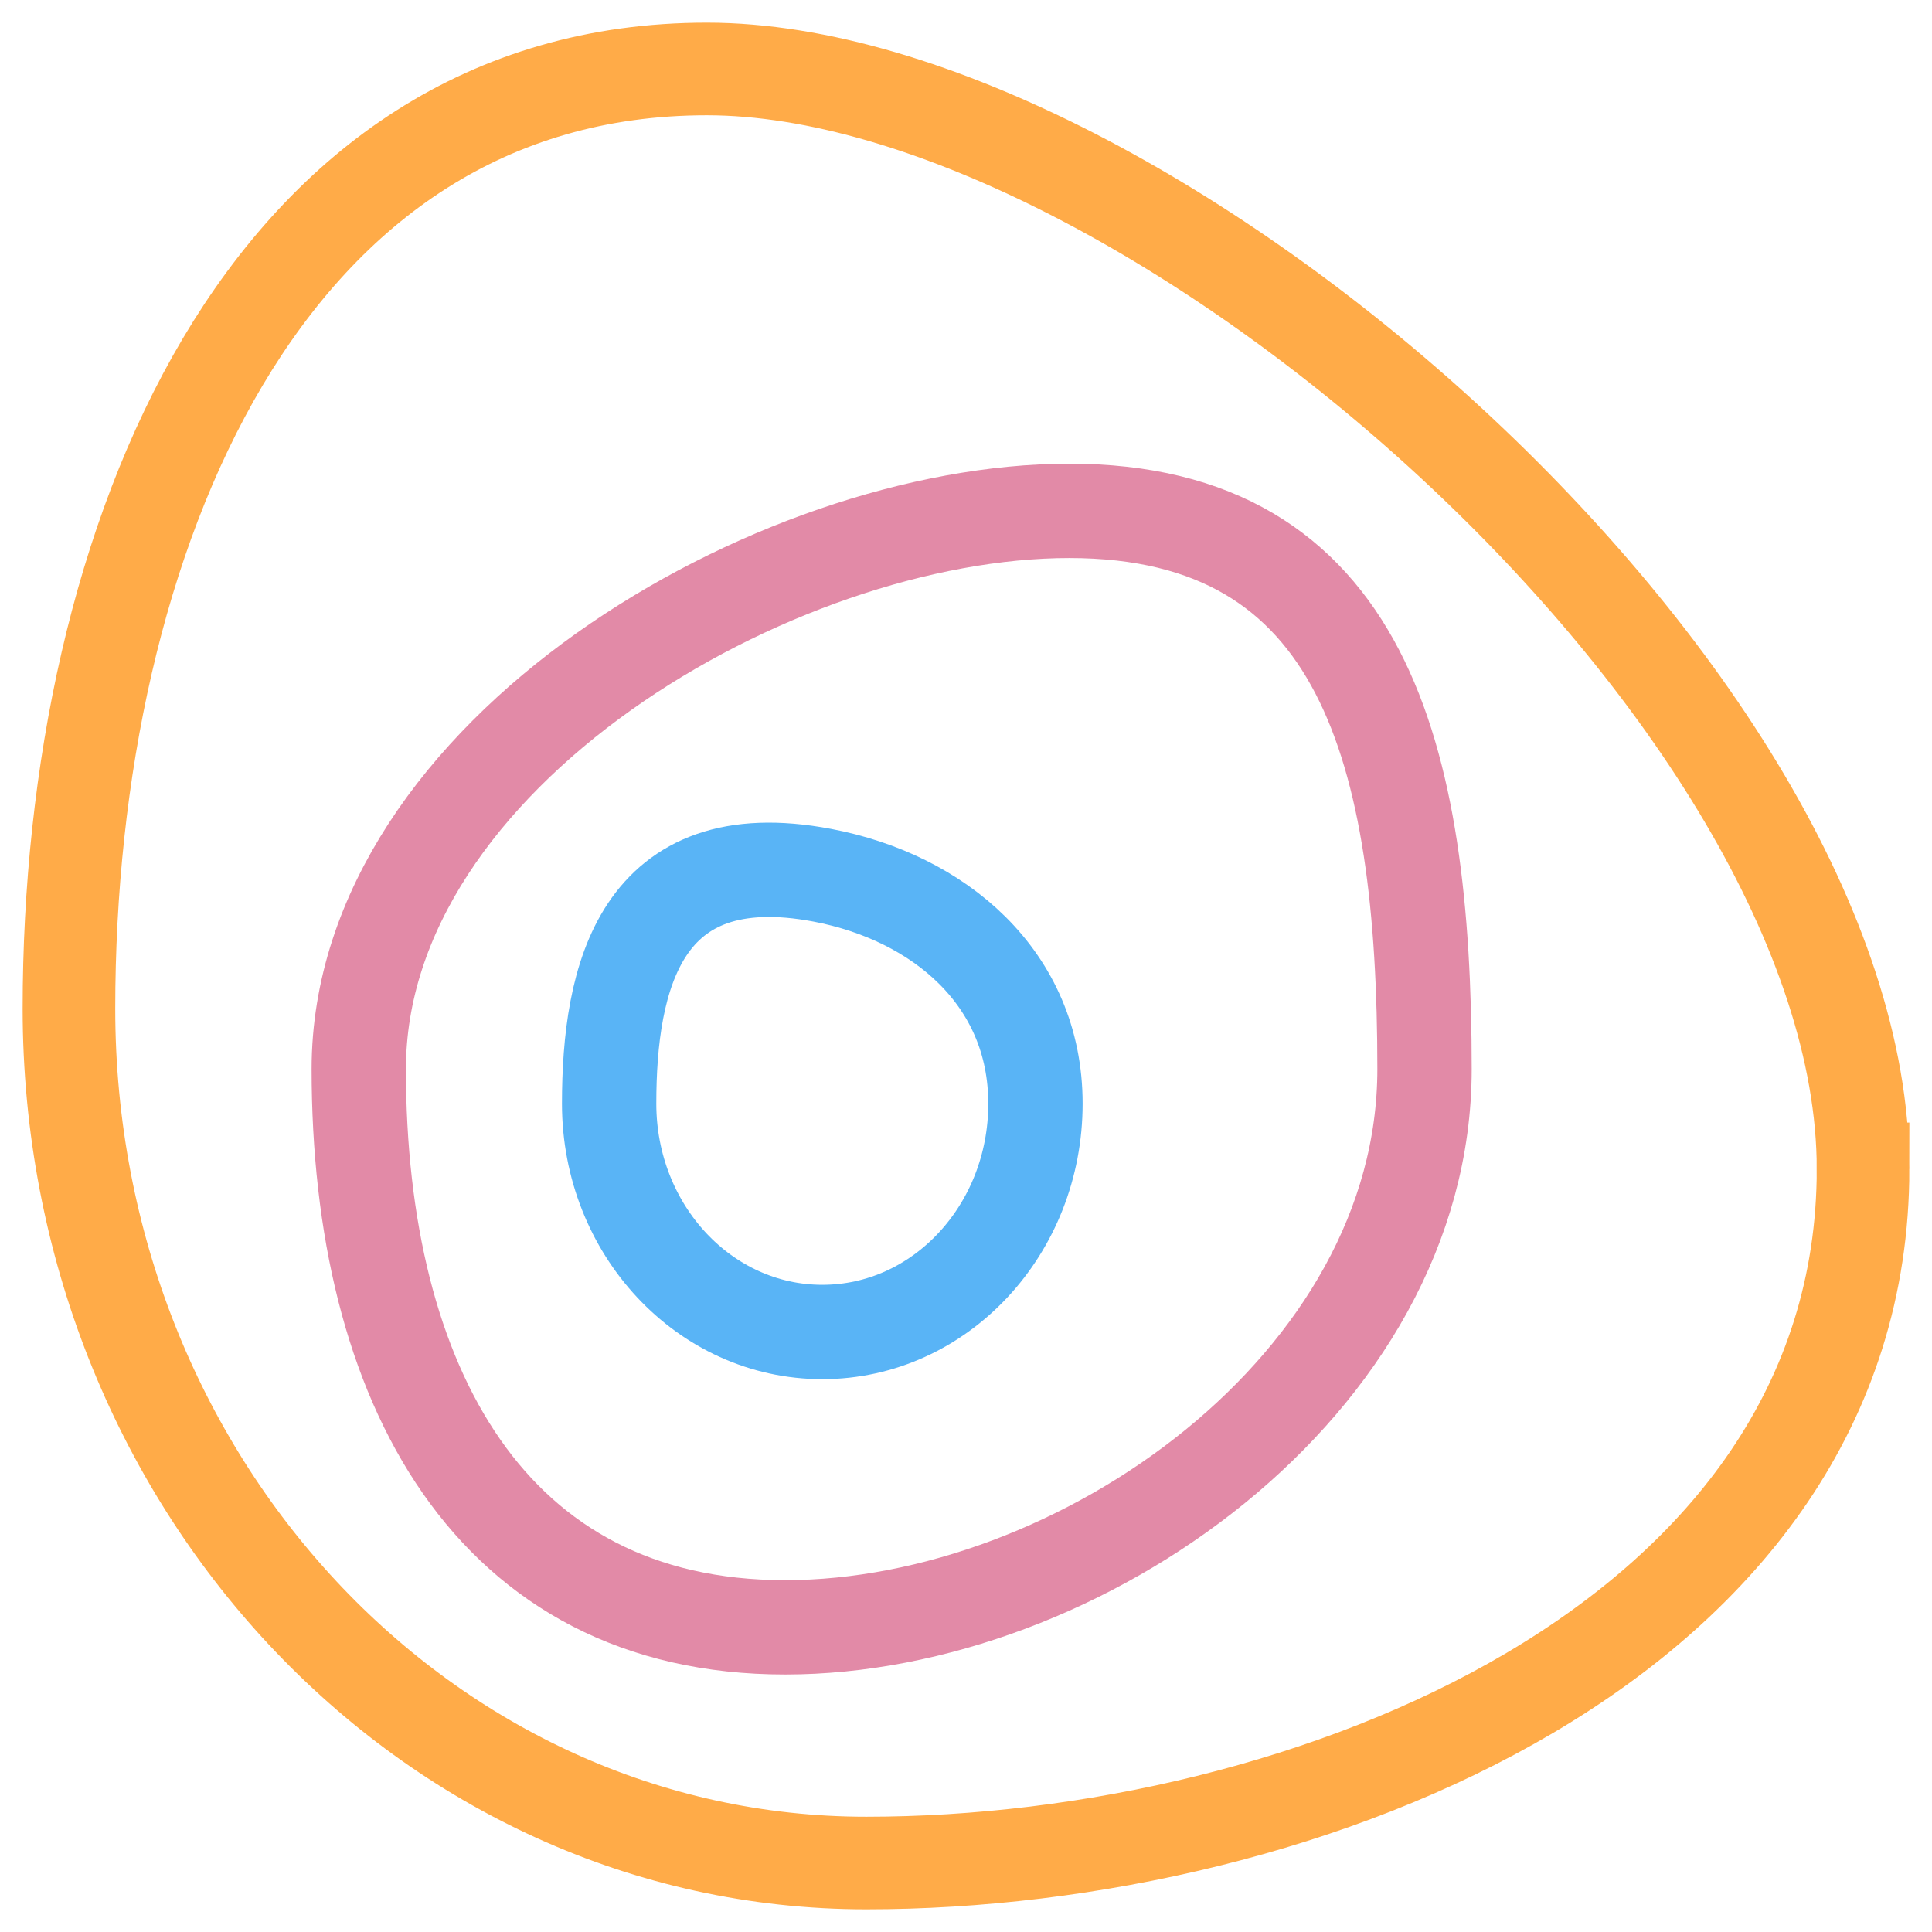
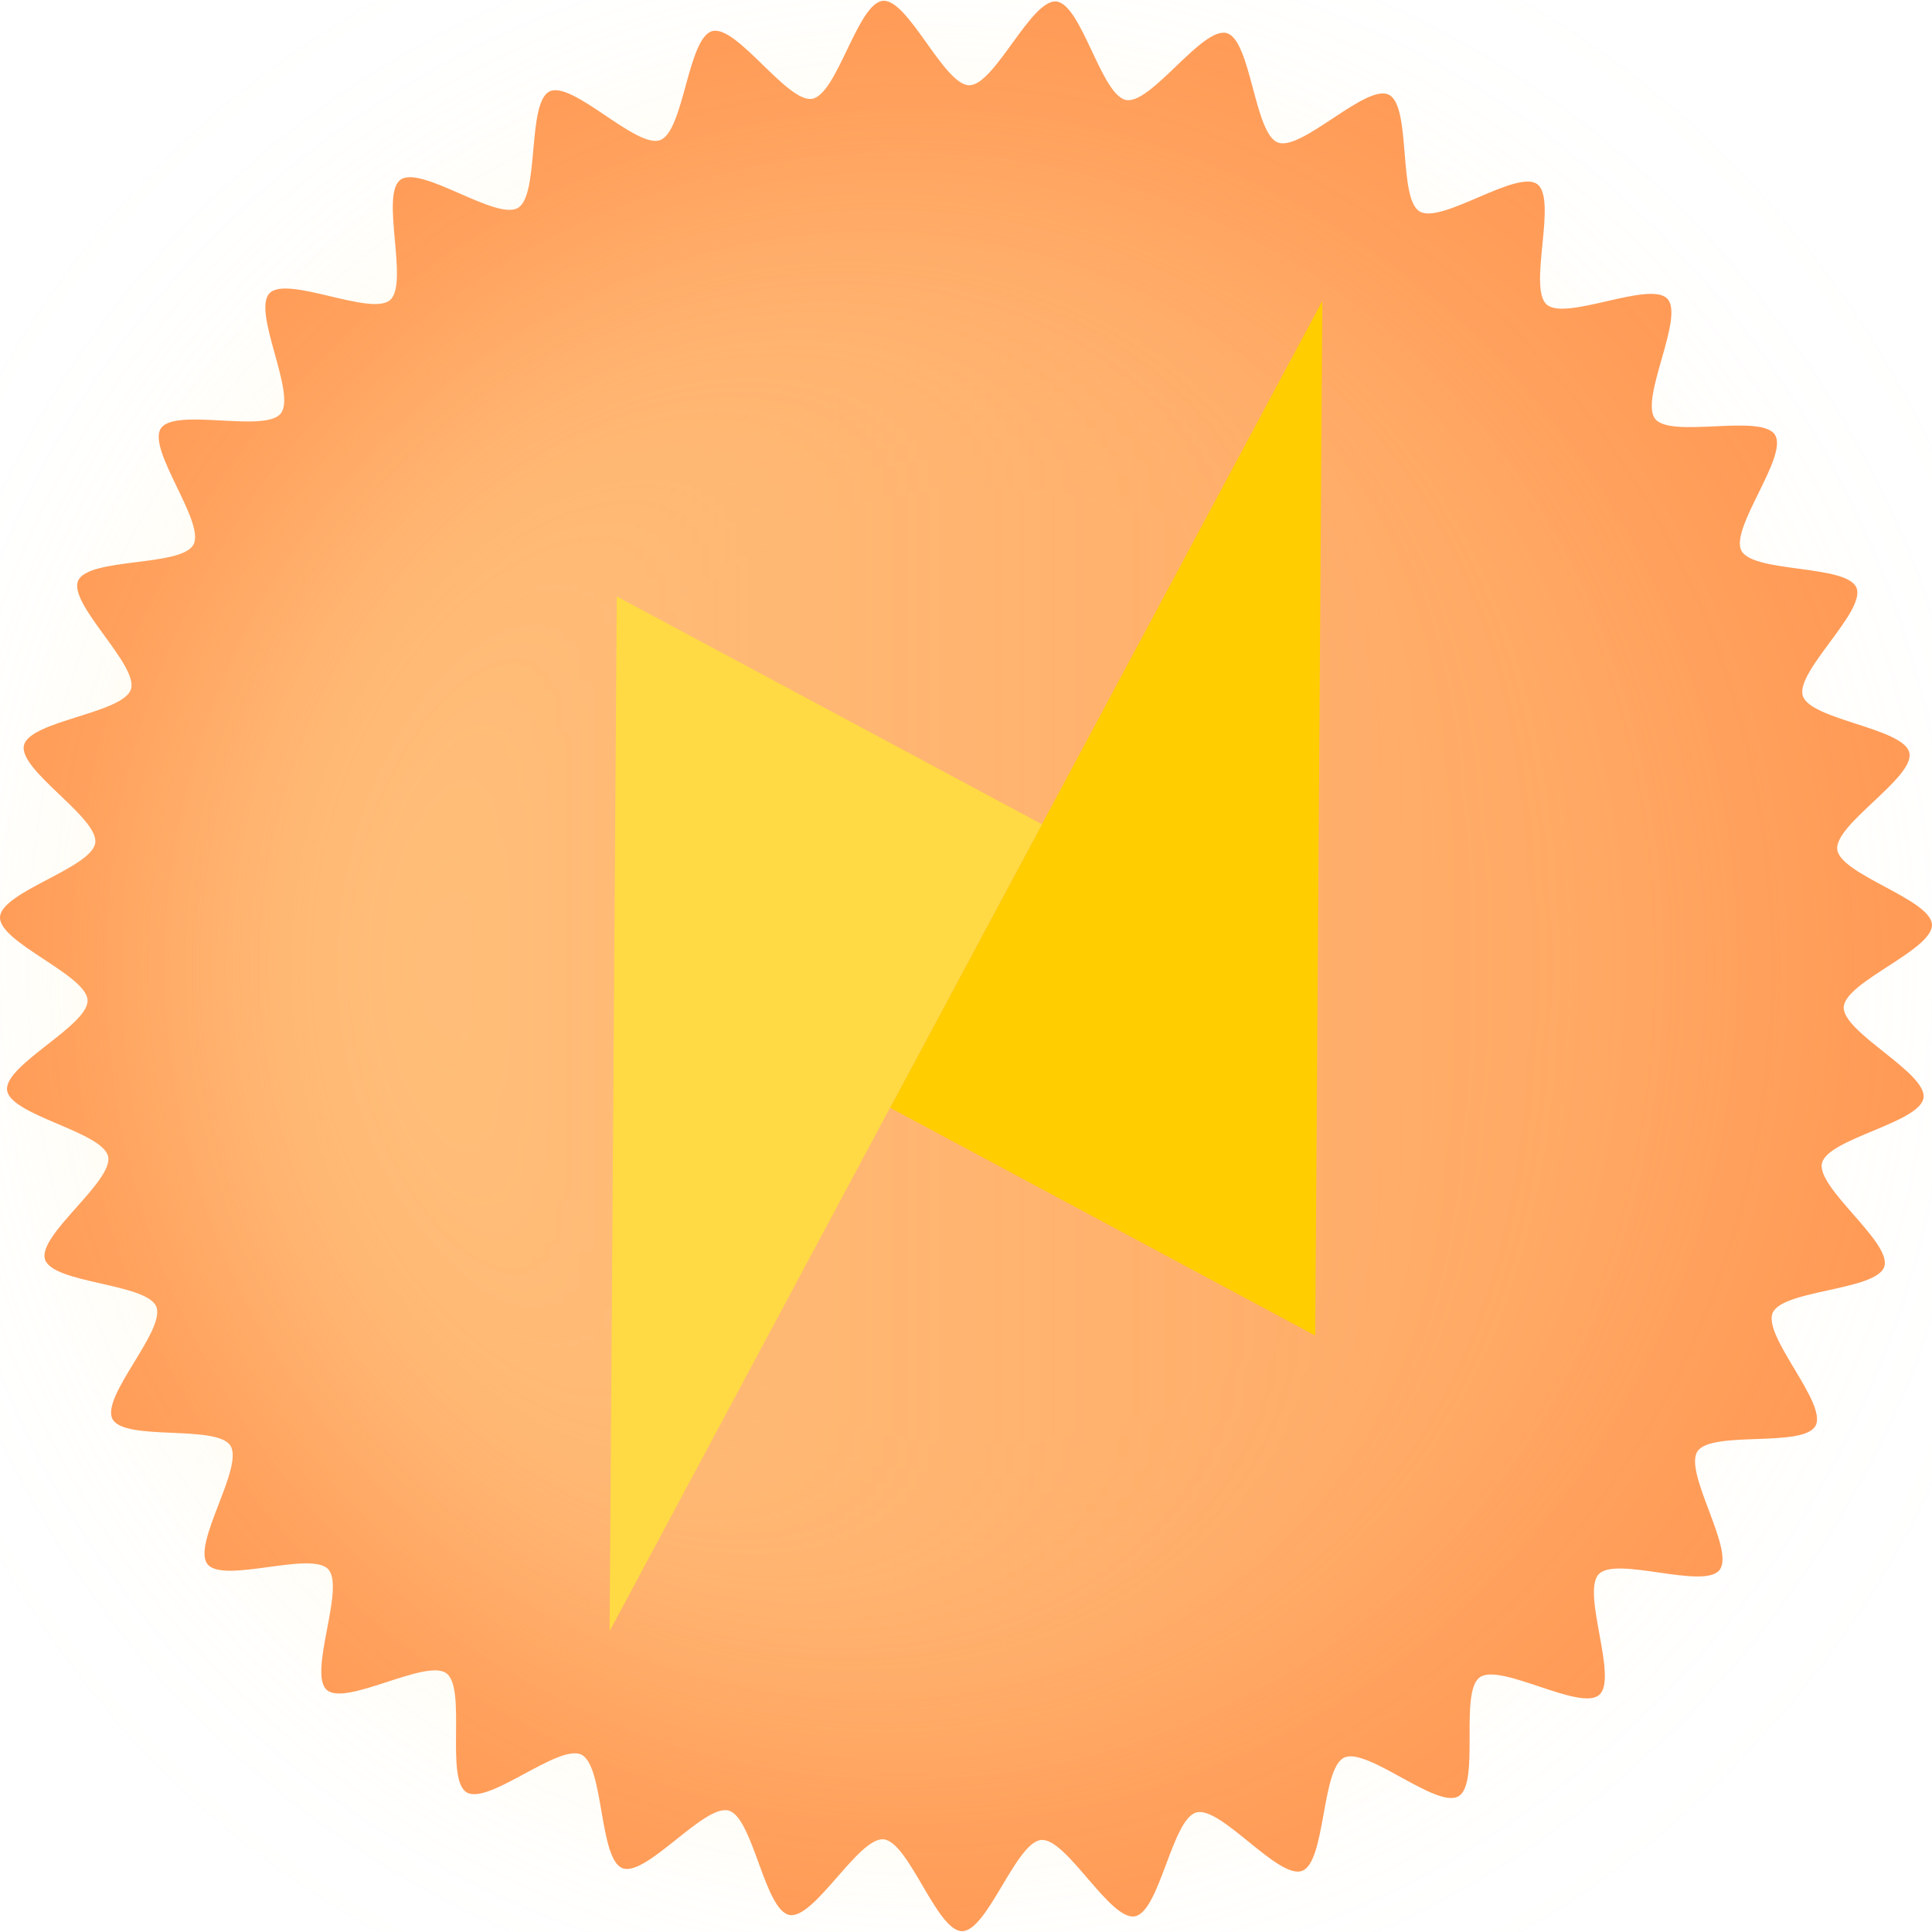
- <svg xmlns="http://www.w3.org/2000/svg" width="512" height="512" viewBox="0 0 135.467 135.467" version="1.1" id="svg8">
-   <defs id="defs2" />
-   <g id="layer1" transform="translate(732.5149,-171.6886)">
-     <g id="g833" transform="translate(1.239268,-1.239252)">
-       <path id="path817" d="m -603.121,254.888 c 0,33.084 -39.01,48.671 -69.888,48.671 -30.879,0 -55.911,-26.82 -55.911,-59.903 0,-33.084 13.85,-65.893 44.728,-65.893 30.879,0 81.07,44.042 81.07,77.125 z" style="fill:none;fill-opacity:1;stroke:#ffab48;stroke-width:6.493;stroke-miterlimit:4;stroke-dasharray:none;stroke-opacity:1" />
-       <path id="path820" d="m -633.87,247.89 c 0,22.109 -24.201,39.142 -44.837,39.142 -20.636,0 -29.891,-17.033 -29.891,-39.142 0,-22.109 29.183,-39.142 49.819,-39.142 20.636,0 24.909,17.033 24.909,39.142 z" style="fill:none;fill-opacity:1;stroke:#e28aa7;stroke-width:6.615;stroke-miterlimit:4;stroke-dasharray:none;stroke-opacity:1" />
-       <path id="path823" d="m -661.151,250.311 c 0,8.844 -6.691,16.013 -14.946,16.013 -8.254,0 -14.946,-7.169 -14.946,-16.013 0,-8.844 2.172,-18.434 14.946,-16.013 8.128,1.541 14.946,7.169 14.946,16.013 z" style="fill:none;fill-opacity:1;stroke:#59b4f6;stroke-width:6.615;stroke-miterlimit:4;stroke-dasharray:none;stroke-opacity:1" />
+ <svg xmlns="http://www.w3.org/2000/svg" xmlns:xlink="http://www.w3.org/1999/xlink" width="500" height="500" viewBox="0 0 132.292 132.292" version="1.1" id="svg8">
+   <defs id="defs2">
+     <linearGradient id="linearGradient2792">
+       <stop style="stop-color:#ffeea9;stop-opacity:1;" offset="0" id="stop2788" />
+       <stop style="stop-color:#ffeea9;stop-opacity:0;" offset="1" id="stop2790" />
+     </linearGradient>
+     <linearGradient xlink:href="#linearGradient2792" id="linearGradient2794" x1="-9.129" y1="72.177" x2="174.389" y2="72.177" gradientUnits="userSpaceOnUse" />
+     <filter style="color-interpolation-filters:sRGB" id="filter2796" x="-0.203" width="1.405" y="-0.203" height="1.405">
+       <feGaussianBlur stdDeviation="9.278" id="feGaussianBlur2798" />
+     </filter>
+   </defs>
+   <g id="layer1" transform="translate(-1.750575,-5.134456)">
+     <path style="opacity:1;fill:#ff9955;stroke-width:0.122" id="path116" d="m 119.491,112.643 c -1.088,1.354 -7.06,-0.973 -8.265,0.278 -1.205,1.251 1.341,7.132 0.029,8.27 -1.312,1.138 -6.773,-2.218 -8.182,-1.202 -1.409,1.015 0.046,7.257 -1.449,8.142 -1.494,0.885 -6.268,-3.391 -7.836,-2.644 -1.568,0.747 -1.251,7.149 -2.879,7.753 -1.628,0.604 -5.562,-4.456 -7.238,-4.001 -1.676,0.455 -2.507,6.81 -4.217,7.114 -1.71,0.303 -4.677,-5.378 -6.407,-5.229 -1.73,0.149 -3.683,6.253 -5.42,6.247 -1.737,-0.007 -3.642,-6.126 -5.371,-6.289 -1.729,-0.162 -4.74,5.495 -6.448,5.178 -1.708,-0.317 -2.489,-6.678 -4.161,-7.147 -1.672,-0.469 -5.645,4.561 -7.269,3.944 -1.624,-0.617 -1.257,-7.015 -2.819,-7.775 -1.562,-0.76 -6.369,3.479 -7.856,2.583 -1.487,-0.897 0.016,-7.127 -1.385,-8.153 -1.401,-1.026 -6.888,2.286 -8.191,1.138 -1.303,-1.148 1.288,-7.009 0.093,-8.269 -1.195,-1.26 -7.185,1.019 -8.263,-0.343 -1.077,-1.362 2.519,-6.667 1.568,-8.12 -0.951,-1.453 -7.252,-0.28 -8.069,-1.812 -0.817,-1.533 3.669,-6.11 2.993,-7.709 C 11.772,92.998 5.363,93.027 4.833,91.374 4.303,89.72 9.534,86.017 9.154,84.322 8.775,82.628 2.463,81.512 2.237,79.79 2.01,78.069 7.819,75.359 7.748,73.624 7.677,71.889 1.666,69.664 1.751,67.93 1.835,66.195 8.034,64.567 8.274,62.847 8.514,61.127 2.997,57.865 3.39,56.173 3.783,54.481 10.173,53.986 10.716,52.336 11.259,50.687 6.413,46.492 7.102,44.898 7.791,43.304 14.167,43.957 14.996,42.431 c 0.829,-1.526 -3.19,-6.519 -2.228,-7.964 0.962,-1.446 7.119,0.336 8.207,-1.018 1.088,-1.354 -1.975,-6.983 -0.77,-8.234 1.205,-1.251 6.945,1.602 8.257,0.464 1.312,-1.138 -0.696,-7.224 0.713,-8.239 1.409,-1.015 6.547,2.816 8.041,1.931 1.494,-0.885 0.605,-7.232 2.173,-7.979 1.568,-0.747 5.939,3.94 7.567,3.336 1.628,-0.604 1.887,-7.008 3.562,-7.463 1.676,-0.455 5.14,4.937 6.85,4.633 1.71,-0.303 3.108,-6.558 4.838,-6.707 1.73,-0.149 4.176,5.775 5.913,5.782 1.737,0.007 4.229,-5.898 5.958,-5.736 1.729,0.162 3.078,6.428 4.785,6.745 1.708,0.317 5.214,-5.048 6.886,-4.58 1.672,0.469 1.881,6.874 3.504,7.491 1.624,0.617 6.031,-4.036 7.593,-3.276 1.562,0.76 0.623,7.1 2.11,7.996 1.487,0.897 6.655,-2.894 8.056,-1.868 1.401,1.026 -0.655,7.097 0.649,8.244 1.303,1.148 7.065,-1.659 8.26,-0.4 1.195,1.26 -1.911,6.866 -0.834,8.228 1.077,1.362 7.248,-0.371 8.199,1.082 0.951,1.453 -3.107,6.414 -2.29,7.947 0.817,1.533 7.198,0.929 7.874,2.528 0.676,1.6 -4.202,5.756 -3.672,7.41 0.53,1.654 6.916,2.199 7.296,3.894 0.38,1.695 -5.162,4.914 -4.936,6.635 0.226,1.722 6.412,3.399 6.483,5.134 0.071,1.735 -5.957,3.913 -6.041,5.647 -0.085,1.735 5.702,4.489 5.463,6.209 -0.24,1.72 -6.56,2.786 -6.953,4.478 -0.393,1.692 4.809,5.435 4.266,7.085 -0.543,1.65 -6.952,1.57 -7.641,3.165 -0.689,1.594 3.761,6.206 2.933,7.733 -0.829,1.526 -7.12,0.304 -8.083,1.749 -0.962,1.446 2.593,6.778 1.505,8.132 z" />
+     <circle style="opacity:0.557;mix-blend-mode:normal;fill:url(#linearGradient2794);stroke-width:0.422;fill-opacity:1;filter:url(#filter2796)" id="path852" cx="67.896" cy="71.28" r="54.94" />
+     <g id="g94" transform="matrix(0.5682268,0,0,0.5682268,78.0674,-48.81952)" style="opacity:1">
+       <g id="g18-1" transform="matrix(0.5393791,0,0,0.5393791,-108.8362,120.4223)">
+         <polygon style="fill:#ffcd00" points="168.595,0 168.595,204.521 276.356,204.521 " id="polygon14-3" transform="rotate(28.18129,168.595,168.595)" />
+         <polygon style="fill:#ffda44" points="60.834,132.669 168.595,337.19 168.595,132.669 " id="polygon16-2" transform="rotate(28.18129,168.595,168.595)" />
+       </g>
    </g>
  </g>
</svg>
